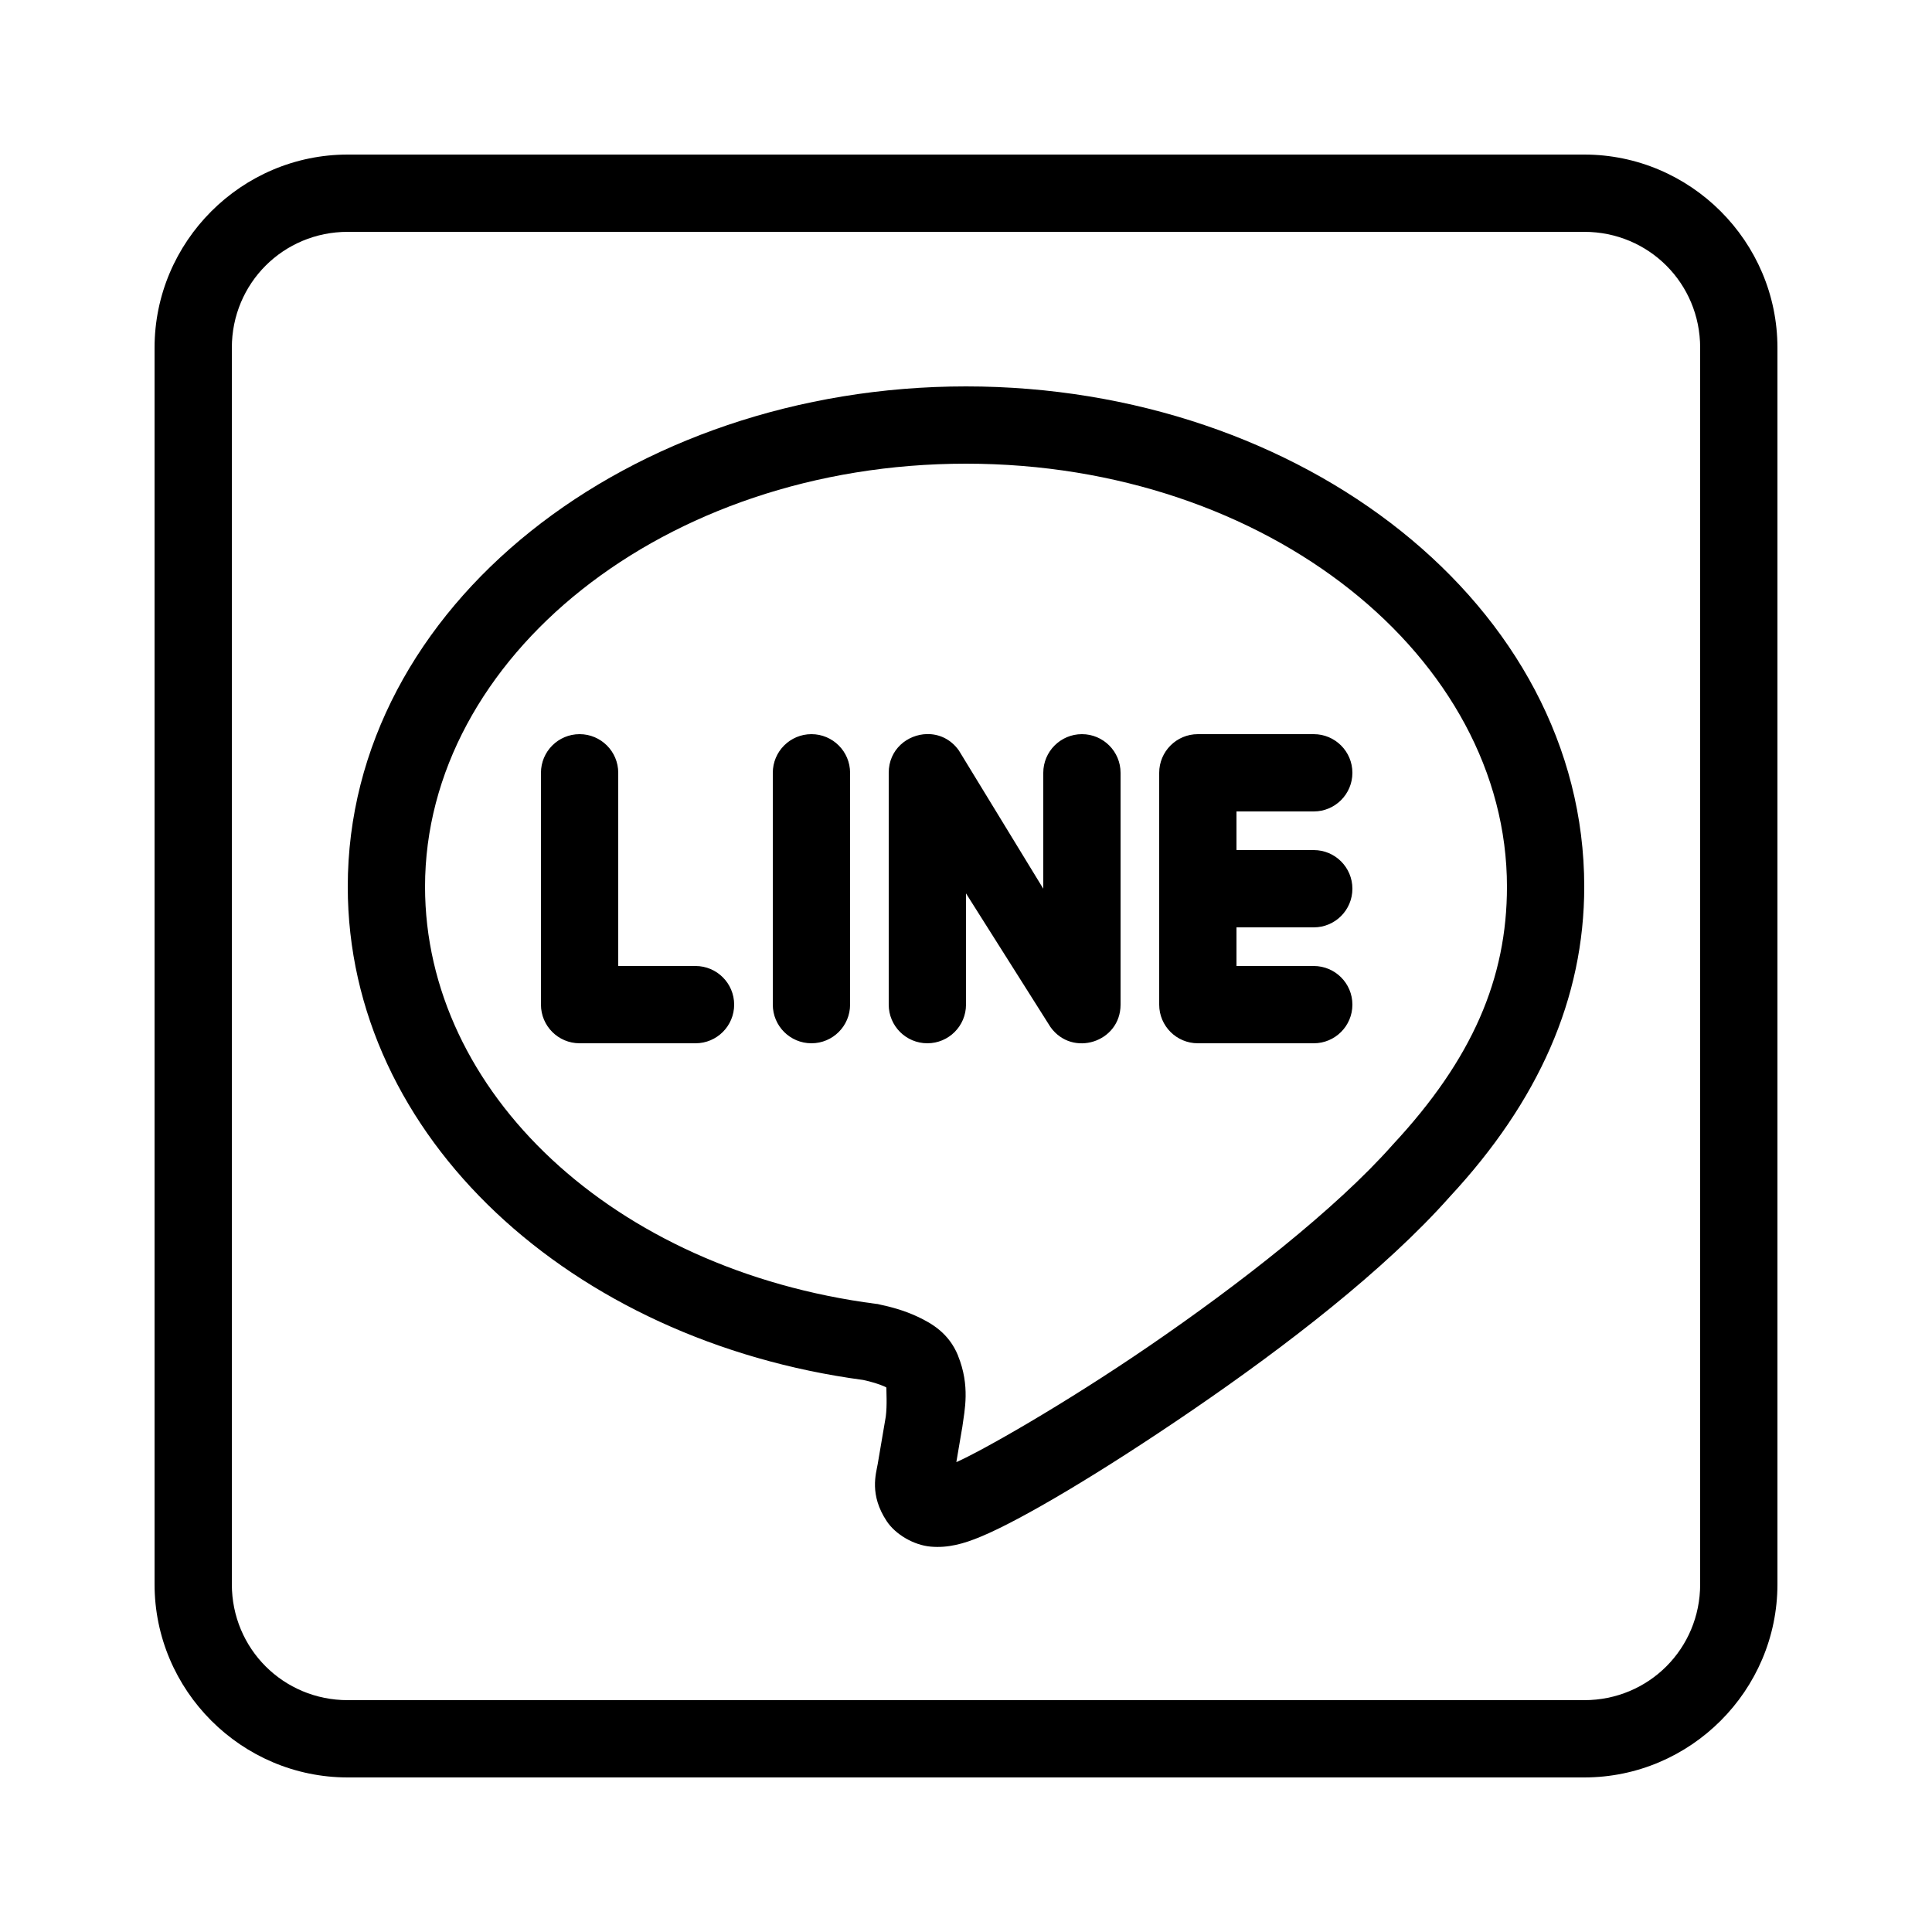
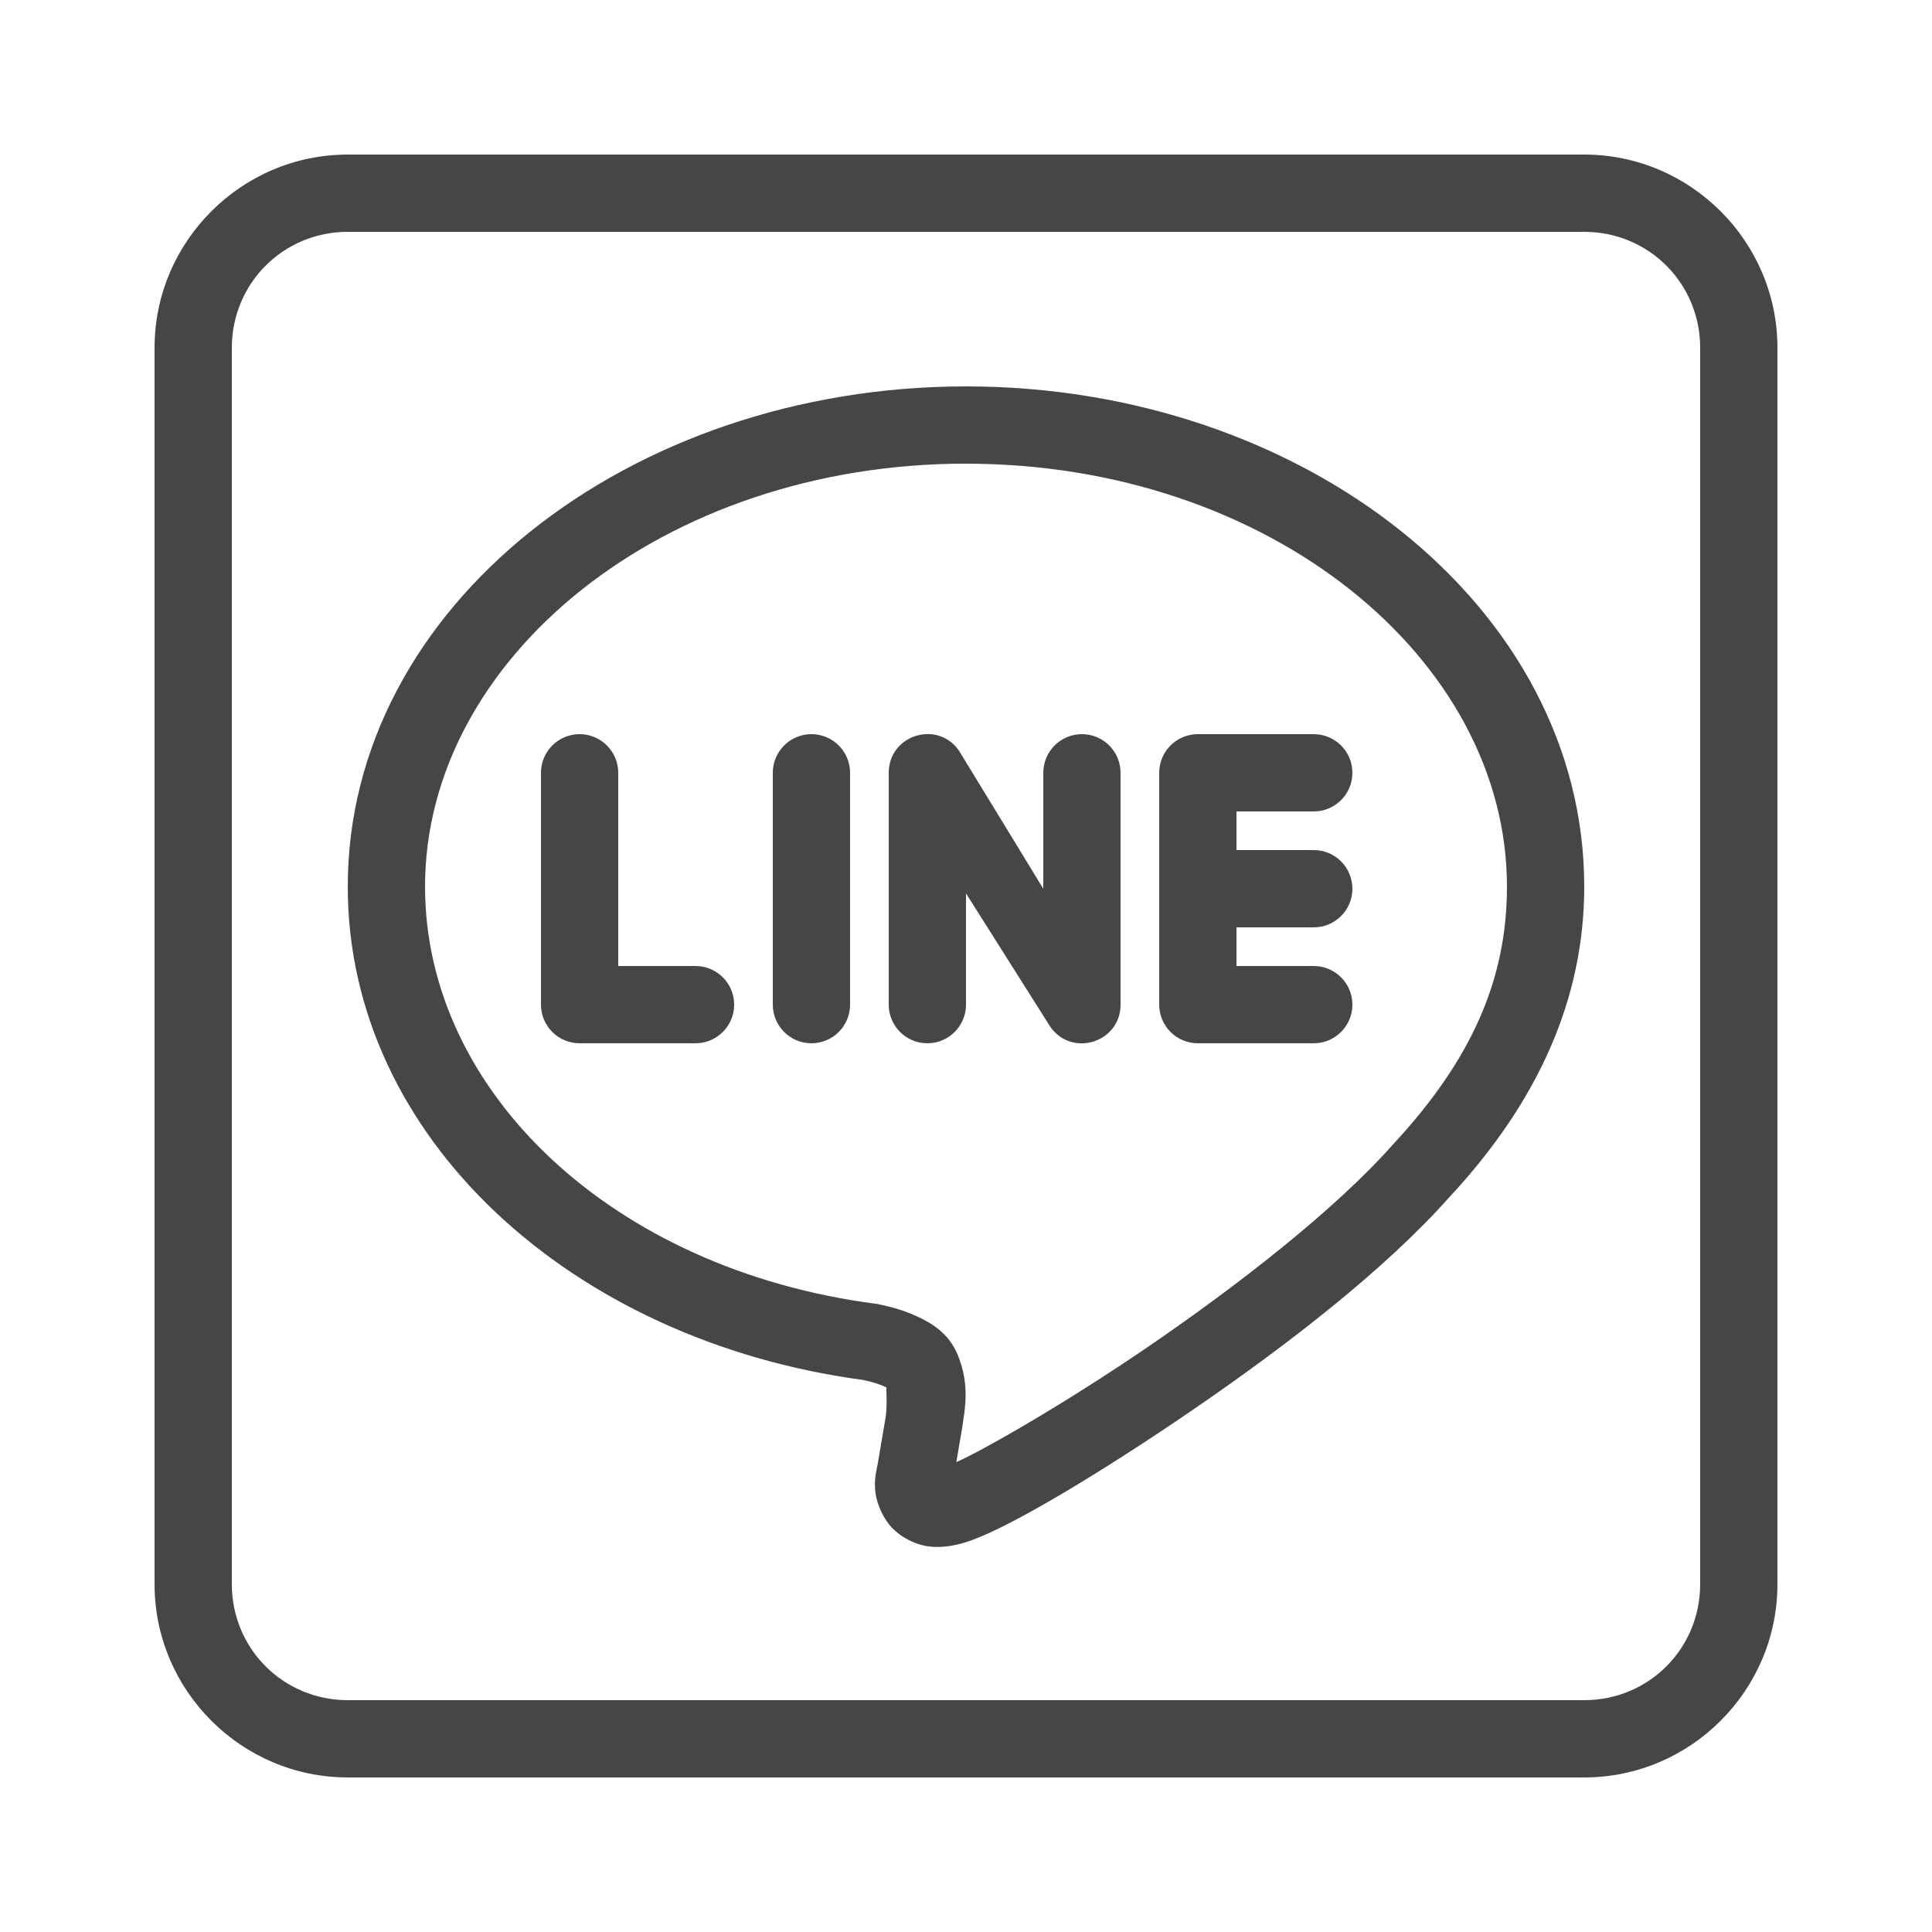
- <svg xmlns="http://www.w3.org/2000/svg" viewBox="0 0 50 50" width="500px" height="500px">
-   <path d="M 9 4 C 6.25 4 4 6.25 4 9 L 4 41 C 4 43.75 6.25 46 9 46 L 41 46 C 43.75 46 46 43.75 46 41 L 46 9 C 46 6.25 43.75 4 41 4 L 9 4 z M 9 6 L 41 6 C 42.668 6 44 7.332 44 9 L 44 41 C 44 42.668 42.668 44 41 44 L 9 44 C 7.332 44 6 42.668 6 41 L 6 9 C 6 7.332 7.332 6 9 6 z M 25 10 C 16.297 10 9 15.678 9 22.947 C 9 29.432 14.784 34.7 22.336 35.713 C 22.336 35.713 22.338 35.713 22.338 35.713 C 22.537 35.755 22.765 35.823 22.9 35.887 C 22.928 35.9 22.925 35.901 22.939 35.91 C 22.937 35.992 22.962 36.37 22.924 36.66 C 22.914 36.716 22.751 37.686 22.717 37.877 L 22.717 37.879 C 22.67 38.146 22.494 38.683 22.949 39.369 C 23.177 39.712 23.648 39.989 24.09 40.027 C 24.531 40.065 24.937 39.956 25.389 39.766 C 26.424 39.337 28.491 38.115 30.877 36.482 C 33.261 34.851 35.836 32.871 37.521 30.971 C 39.814 28.504 41 25.844 41 22.947 C 41 15.679 33.703 10 25 10 z M 25 12 C 32.839 12 39 17.041 39 22.947 C 39 25.32 38.106 27.408 36.053 29.615 L 36.043 29.625 L 36.035 29.635 C 34.573 31.287 32.064 33.245 29.748 34.83 C 27.492 36.374 25.386 37.56 24.75 37.84 C 24.815 37.456 24.9 36.957 24.9 36.957 L 24.904 36.939 L 24.906 36.922 C 24.962 36.504 25.112 35.869 24.793 35.084 L 24.793 35.082 L 24.793 35.08 C 24.556 34.502 24.114 34.249 23.752 34.078 C 23.39 33.908 23.043 33.819 22.754 33.758 L 22.715 33.748 L 22.674 33.744 C 15.849 32.858 11 28.251 11 22.947 C 11 17.04 17.161 12 25 12 z M 23.992 18.998 C 23.488 19.007 23 19.392 23 20 L 23 26 C 23 26.552 23.448 27 24 27 C 24.552 27 25 26.552 25 26 L 25 23.121 L 27.186 26.58 C 27.752 27.372 29 26.973 29 26 L 29 20 C 29 19.448 28.552 19 28 19 C 27.448 19 27 19.448 27 20 L 27 23 L 24.814 19.42 C 24.602 19.123 24.294 18.992 23.992 18.998 z M 15 19 C 14.448 19 14 19.448 14 20 L 14 26 C 14 26.552 14.448 27 15 27 L 18 27 C 18.552 27 19 26.552 19 26 C 19 25.448 18.552 25 18 25 L 16 25 L 16 20 C 16 19.448 15.552 19 15 19 z M 21 19 C 20.448 19 20 19.448 20 20 L 20 26 C 20 26.552 20.448 27 21 27 C 21.552 27 22 26.552 22 26 L 22 20 C 22 19.448 21.552 19 21 19 z M 31 19 C 30.448 19 30 19.448 30 20 L 30 26 C 30 26.552 30.448 27 31 27 L 34 27 C 34.552 27 35 26.552 35 26 C 35 25.448 34.552 25 34 25 L 32 25 L 32 24 L 34 24 C 34.553 24 35 23.552 35 23 C 35 22.448 34.553 22 34 22 L 32 22 L 32 21 L 34 21 C 34.552 21 35 20.552 35 20 C 35 19.448 34.552 19 34 19 L 31 19 z" />
+ <svg xmlns="http://www.w3.org/2000/svg" viewBox="0,0,256,256" width="500px" height="500px" fill-rule="nonzero">
+   <g fill="#464646" fill-rule="nonzero" stroke="none" stroke-width="1" stroke-linecap="butt" stroke-linejoin="miter" stroke-miterlimit="10" stroke-dasharray="" stroke-dashoffset="0" font-family="none" font-weight="none" font-size="none" text-anchor="none" style="mix-blend-mode: normal">
+     <g transform="scale(5.12,5.12)">
+       <path d="M9,4c-2.75,0 -5,2.25 -5,5v32c0,2.75 2.25,5 5,5h32c2.75,0 5,-2.25 5,-5v-32c0,-2.75 -2.25,-5 -5,-5zM9,6h32c1.668,0 3,1.332 3,3v32c0,1.668 -1.332,3 -3,3h-32c-1.668,0 -3,-1.332 -3,-3v-32c0,-1.668 1.332,-3 3,-3zM25,10c-8.703,0 -16,5.678 -16,12.947c0,6.485 5.784,11.753 13.336,12.766h0.002c0.199,0.042 0.428,0.11 0.562,0.174c0.028,0.013 0.025,0.014 0.039,0.023c-0.003,0.082 0.023,0.46 -0.016,0.75c-0.009,0.056 -0.173,1.025 -0.207,1.217v0.002c-0.047,0.267 -0.223,0.805 0.232,1.49c0.228,0.343 0.699,0.62 1.141,0.658c0.442,0.038 0.847,-0.071 1.299,-0.262c1.035,-0.429 3.102,-1.65 5.488,-3.283c2.384,-1.632 4.959,-3.611 6.645,-5.512c2.292,-2.467 3.479,-5.127 3.479,-8.023c0,-7.268 -7.297,-12.947 -16,-12.947zM25,12c7.839,0 14,5.041 14,10.947c0,2.373 -0.894,4.461 -2.947,6.668l-0.01,0.01l-0.008,0.01c-1.462,1.652 -3.971,3.611 -6.287,5.195c-2.256,1.544 -4.362,2.73 -4.998,3.01c0.065,-0.384 0.15,-0.883 0.15,-0.883l0.004,-0.018l0.002,-0.018c0.056,-0.418 0.205,-1.053 -0.113,-1.838v-0.002v-0.002c-0.237,-0.578 -0.679,-0.832 -1.041,-1.002c-0.362,-0.17 -0.709,-0.259 -0.998,-0.32l-0.039,-0.01l-0.041,-0.004c-6.824,-0.886 -11.674,-5.493 -11.674,-10.797c0,-5.907 6.161,-10.947 14,-10.947zM23.992,18.998c-0.504,0.009 -0.992,0.394 -0.992,1.002v6c0,0.552 0.448,1 1,1c0.552,0 1,-0.448 1,-1v-2.879l2.186,3.459c0.566,0.792 1.814,0.393 1.814,-0.58v-6c0,-0.552 -0.448,-1 -1,-1c-0.552,0 -1,0.448 -1,1v3l-2.186,-3.58c-0.212,-0.297 -0.52,-0.427 -0.822,-0.422zM15,19c-0.552,0 -1,0.448 -1,1v6c0,0.552 0.448,1 1,1h3c0.552,0 1,-0.448 1,-1c0,-0.552 -0.448,-1 -1,-1h-2v-5c0,-0.552 -0.448,-1 -1,-1zM21,19c-0.552,0 -1,0.448 -1,1v6c0,0.552 0.448,1 1,1c0.552,0 1,-0.448 1,-1v-6c0,-0.552 -0.448,-1 -1,-1zM31,19c-0.552,0 -1,0.448 -1,1v6c0,0.552 0.448,1 1,1h3c0.552,0 1,-0.448 1,-1c0,-0.552 -0.448,-1 -1,-1h-2v-1h2c0.553,0 1,-0.448 1,-1c0,-0.552 -0.447,-1 -1,-1h-2v-1h2c0.552,0 1,-0.448 1,-1c0,-0.552 -0.448,-1 -1,-1z" />
+     </g>
+   </g>
</svg>
